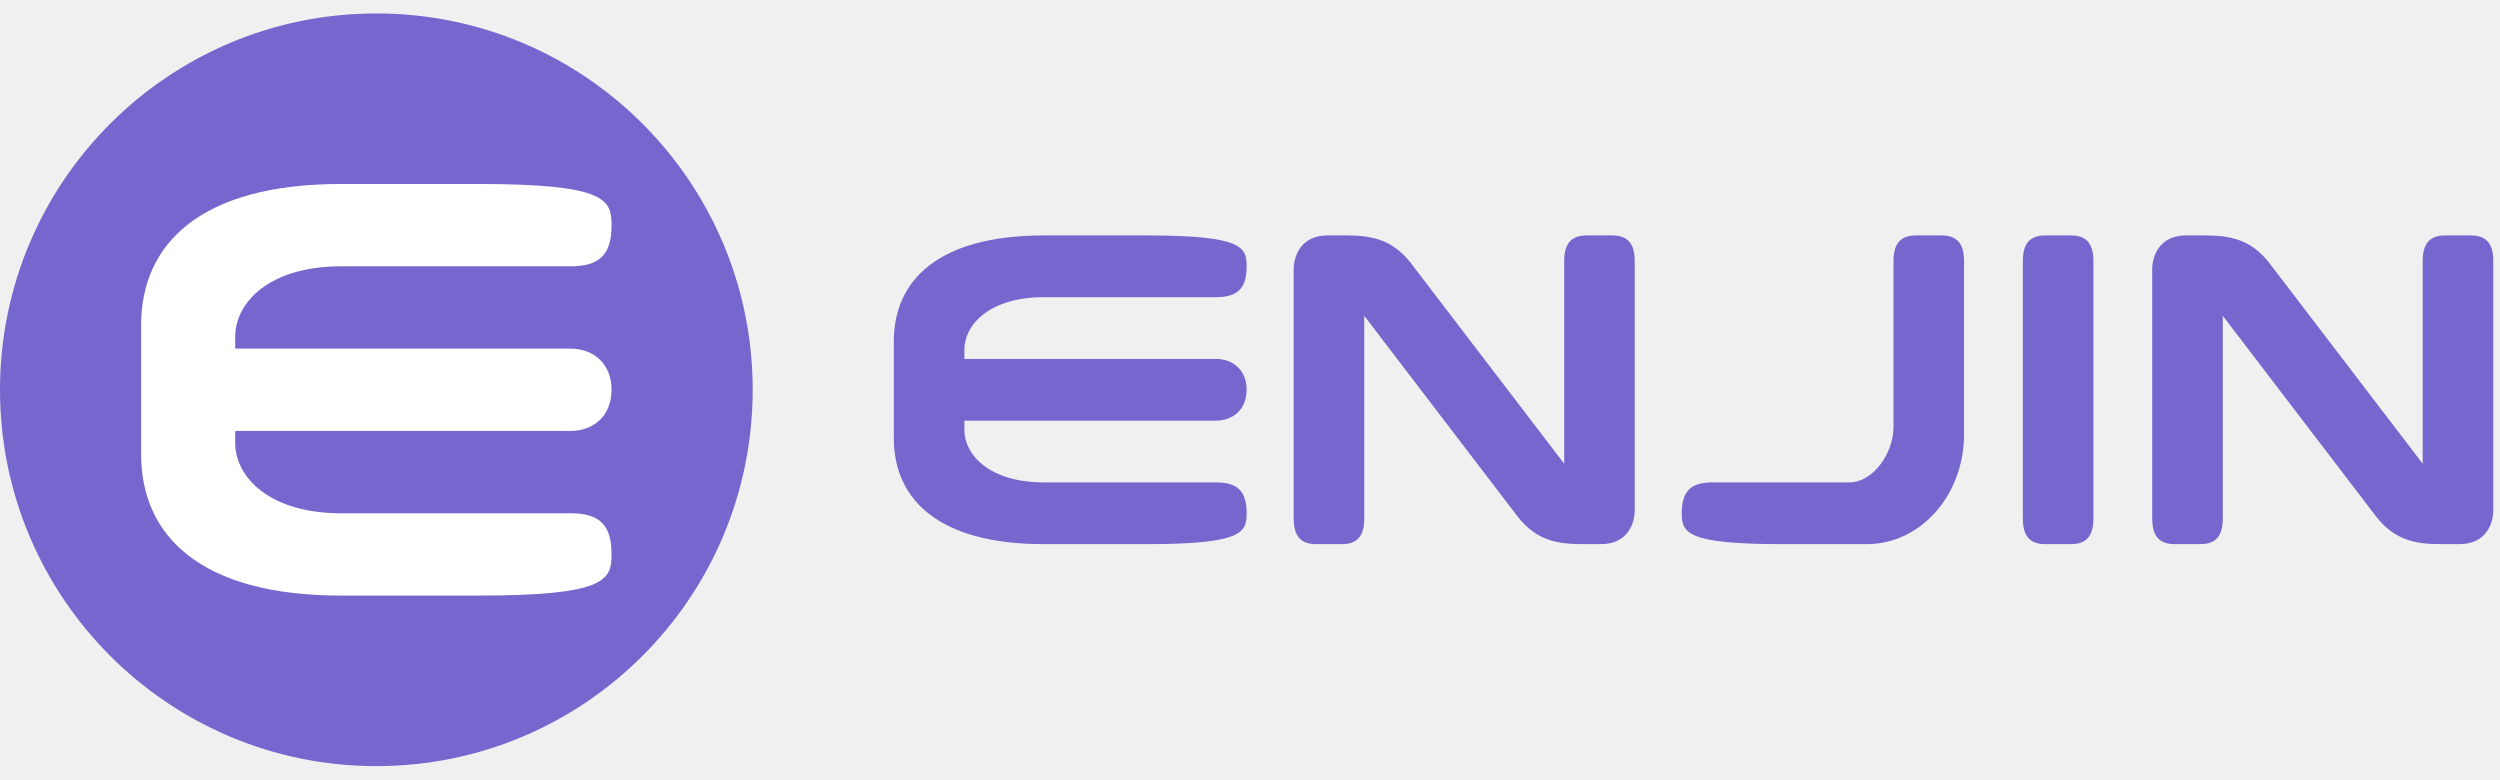
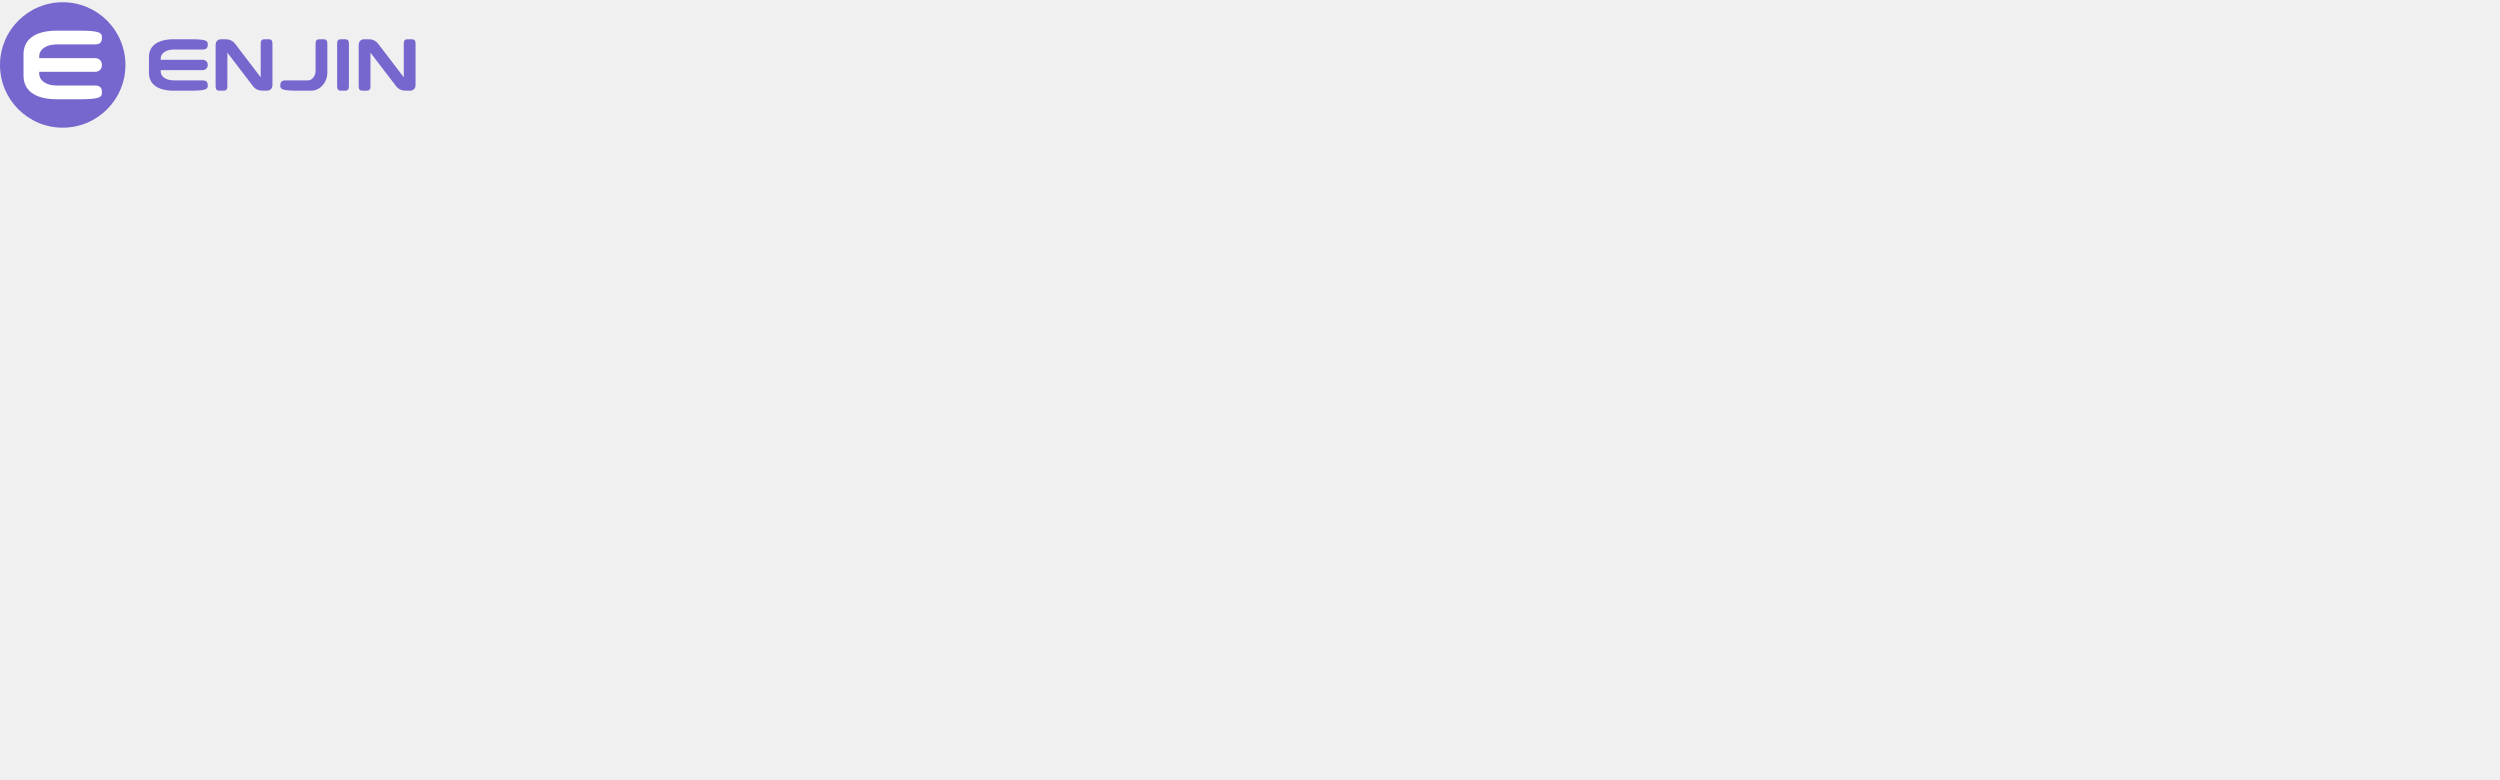
- <svg xmlns="http://www.w3.org/2000/svg" width="93" height="29" viewBox="0 0 93 29" fill="none">
+ <svg xmlns="http://www.w3.org/2000/svg" width="558" height="174" viewBox="0 0 558 174" fill="none">
  <path d="M0 14.5C0 6.768 6.268 0.5 14 0.5C21.732 0.5 28 6.768 28 14.5C28 22.232 21.732 28.5 14 28.5C6.268 28.5 0 22.232 0 14.5Z" fill="#7567CE" />
  <path d="M12.688 6.844C7.438 6.844 5.25 9.087 5.25 12.094V16.906C5.25 19.913 7.438 22.156 12.688 22.156H17.773C22.531 22.156 22.75 21.582 22.75 20.625C22.75 19.531 22.312 19.094 21.219 19.094H12.688C10.062 19.094 8.75 17.784 8.75 16.469V16.031H21.219C22.094 16.031 22.75 15.457 22.75 14.5C22.75 13.543 22.094 12.969 21.219 12.969H8.75V12.531C8.75 11.216 10.062 9.906 12.688 9.906H21.219C22.312 9.906 22.75 9.469 22.75 8.375C22.75 7.418 22.531 6.844 17.773 6.844H12.688Z" fill="white" />
  <path d="M76.088 8.758C75.512 8.758 75.25 9.057 75.25 9.715V19.285C75.25 19.943 75.512 20.242 76.088 20.242H77.037C77.613 20.242 77.875 19.943 77.875 19.285V9.715C77.875 9.057 77.613 8.758 77.037 8.758H76.088Z" fill="#7567CE" />
  <path d="M56.463 19.225C57.171 20.132 57.988 20.242 58.873 20.242H59.555C60.551 20.242 60.812 19.465 60.812 18.986V9.715C60.812 9.057 60.55 8.758 59.974 8.758H59.026C58.45 8.758 58.188 9.057 58.188 9.715V17.251L52.475 9.775C51.766 8.868 50.95 8.758 50.064 8.758H49.382C48.387 8.758 48.125 9.535 48.125 10.014V19.285C48.125 19.943 48.387 20.242 48.964 20.242H49.911C50.488 20.242 50.75 19.943 50.75 19.285V11.749L56.463 19.225Z" fill="#7567CE" />
  <path d="M88.4 19.225C89.108 20.132 89.925 20.242 90.811 20.242H91.493C92.489 20.242 92.75 19.465 92.75 18.986V9.715C92.75 9.057 92.488 8.758 91.912 8.758H90.963C90.387 8.758 90.125 9.057 90.125 9.715V17.251L84.412 9.775C83.704 8.868 82.887 8.758 82.002 8.758H81.32C80.324 8.758 80.062 9.535 80.062 10.014V19.285C80.062 19.943 80.325 20.242 80.901 20.242H81.849C82.425 20.242 82.688 19.943 82.688 19.285V11.749L88.4 19.225Z" fill="#7567CE" />
  <path d="M38.828 8.758C34.891 8.758 33.25 10.44 33.25 12.695V16.305C33.25 18.56 34.891 20.242 38.828 20.242H42.643C46.211 20.242 46.375 19.812 46.375 19.094C46.375 18.273 46.047 17.945 45.227 17.945H38.828C36.859 17.945 35.875 16.963 35.875 15.977V15.648H45.227C45.883 15.648 46.375 15.218 46.375 14.5C46.375 13.782 45.883 13.352 45.227 13.352H35.875V13.023C35.875 12.037 36.859 11.055 38.828 11.055H45.227C46.047 11.055 46.375 10.726 46.375 9.906C46.375 9.188 46.211 8.758 42.643 8.758H38.828Z" fill="#7567CE" />
  <path d="M70.438 15.882V9.715C70.438 9.057 70.7 8.758 71.276 8.758H72.224C72.8 8.758 73.062 9.057 73.062 9.715V16.159C73.062 18.414 71.449 20.242 69.447 20.242H66.295C62.727 20.242 62.562 19.812 62.562 19.094C62.562 18.273 62.891 17.945 63.711 17.945H68.797C69.673 17.945 70.438 16.868 70.438 15.882Z" fill="#7567CE" />
</svg>
